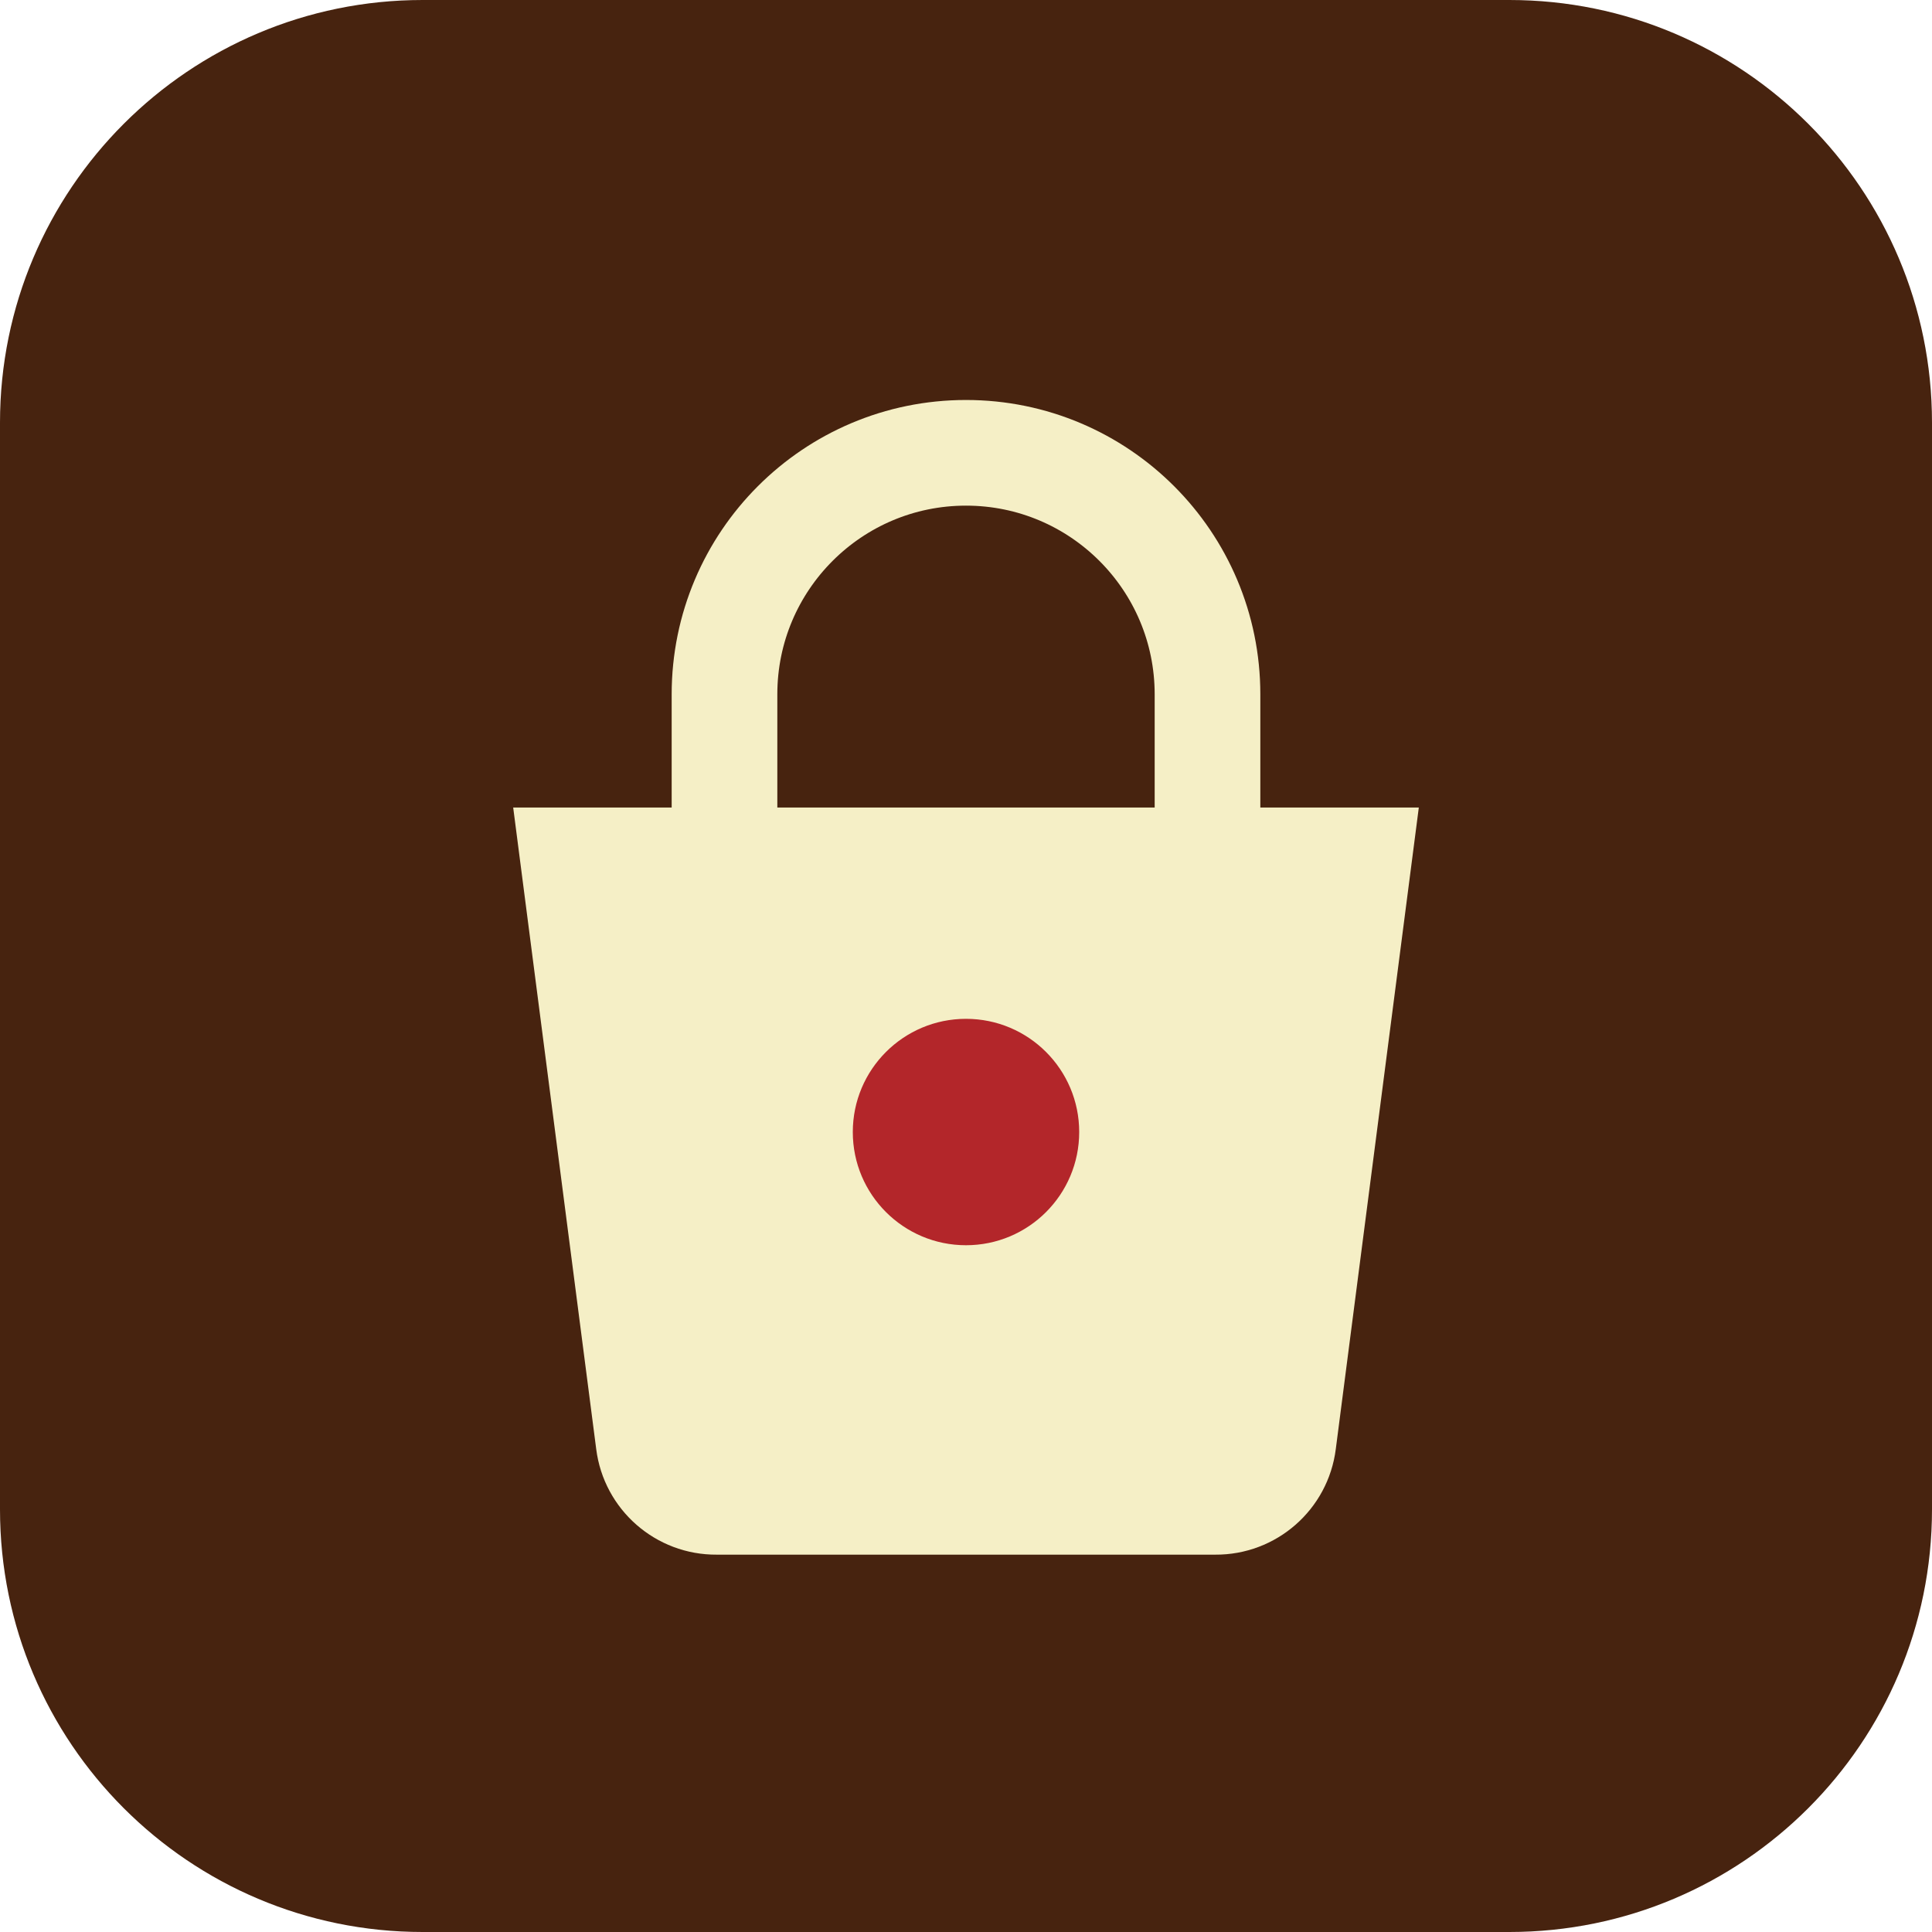
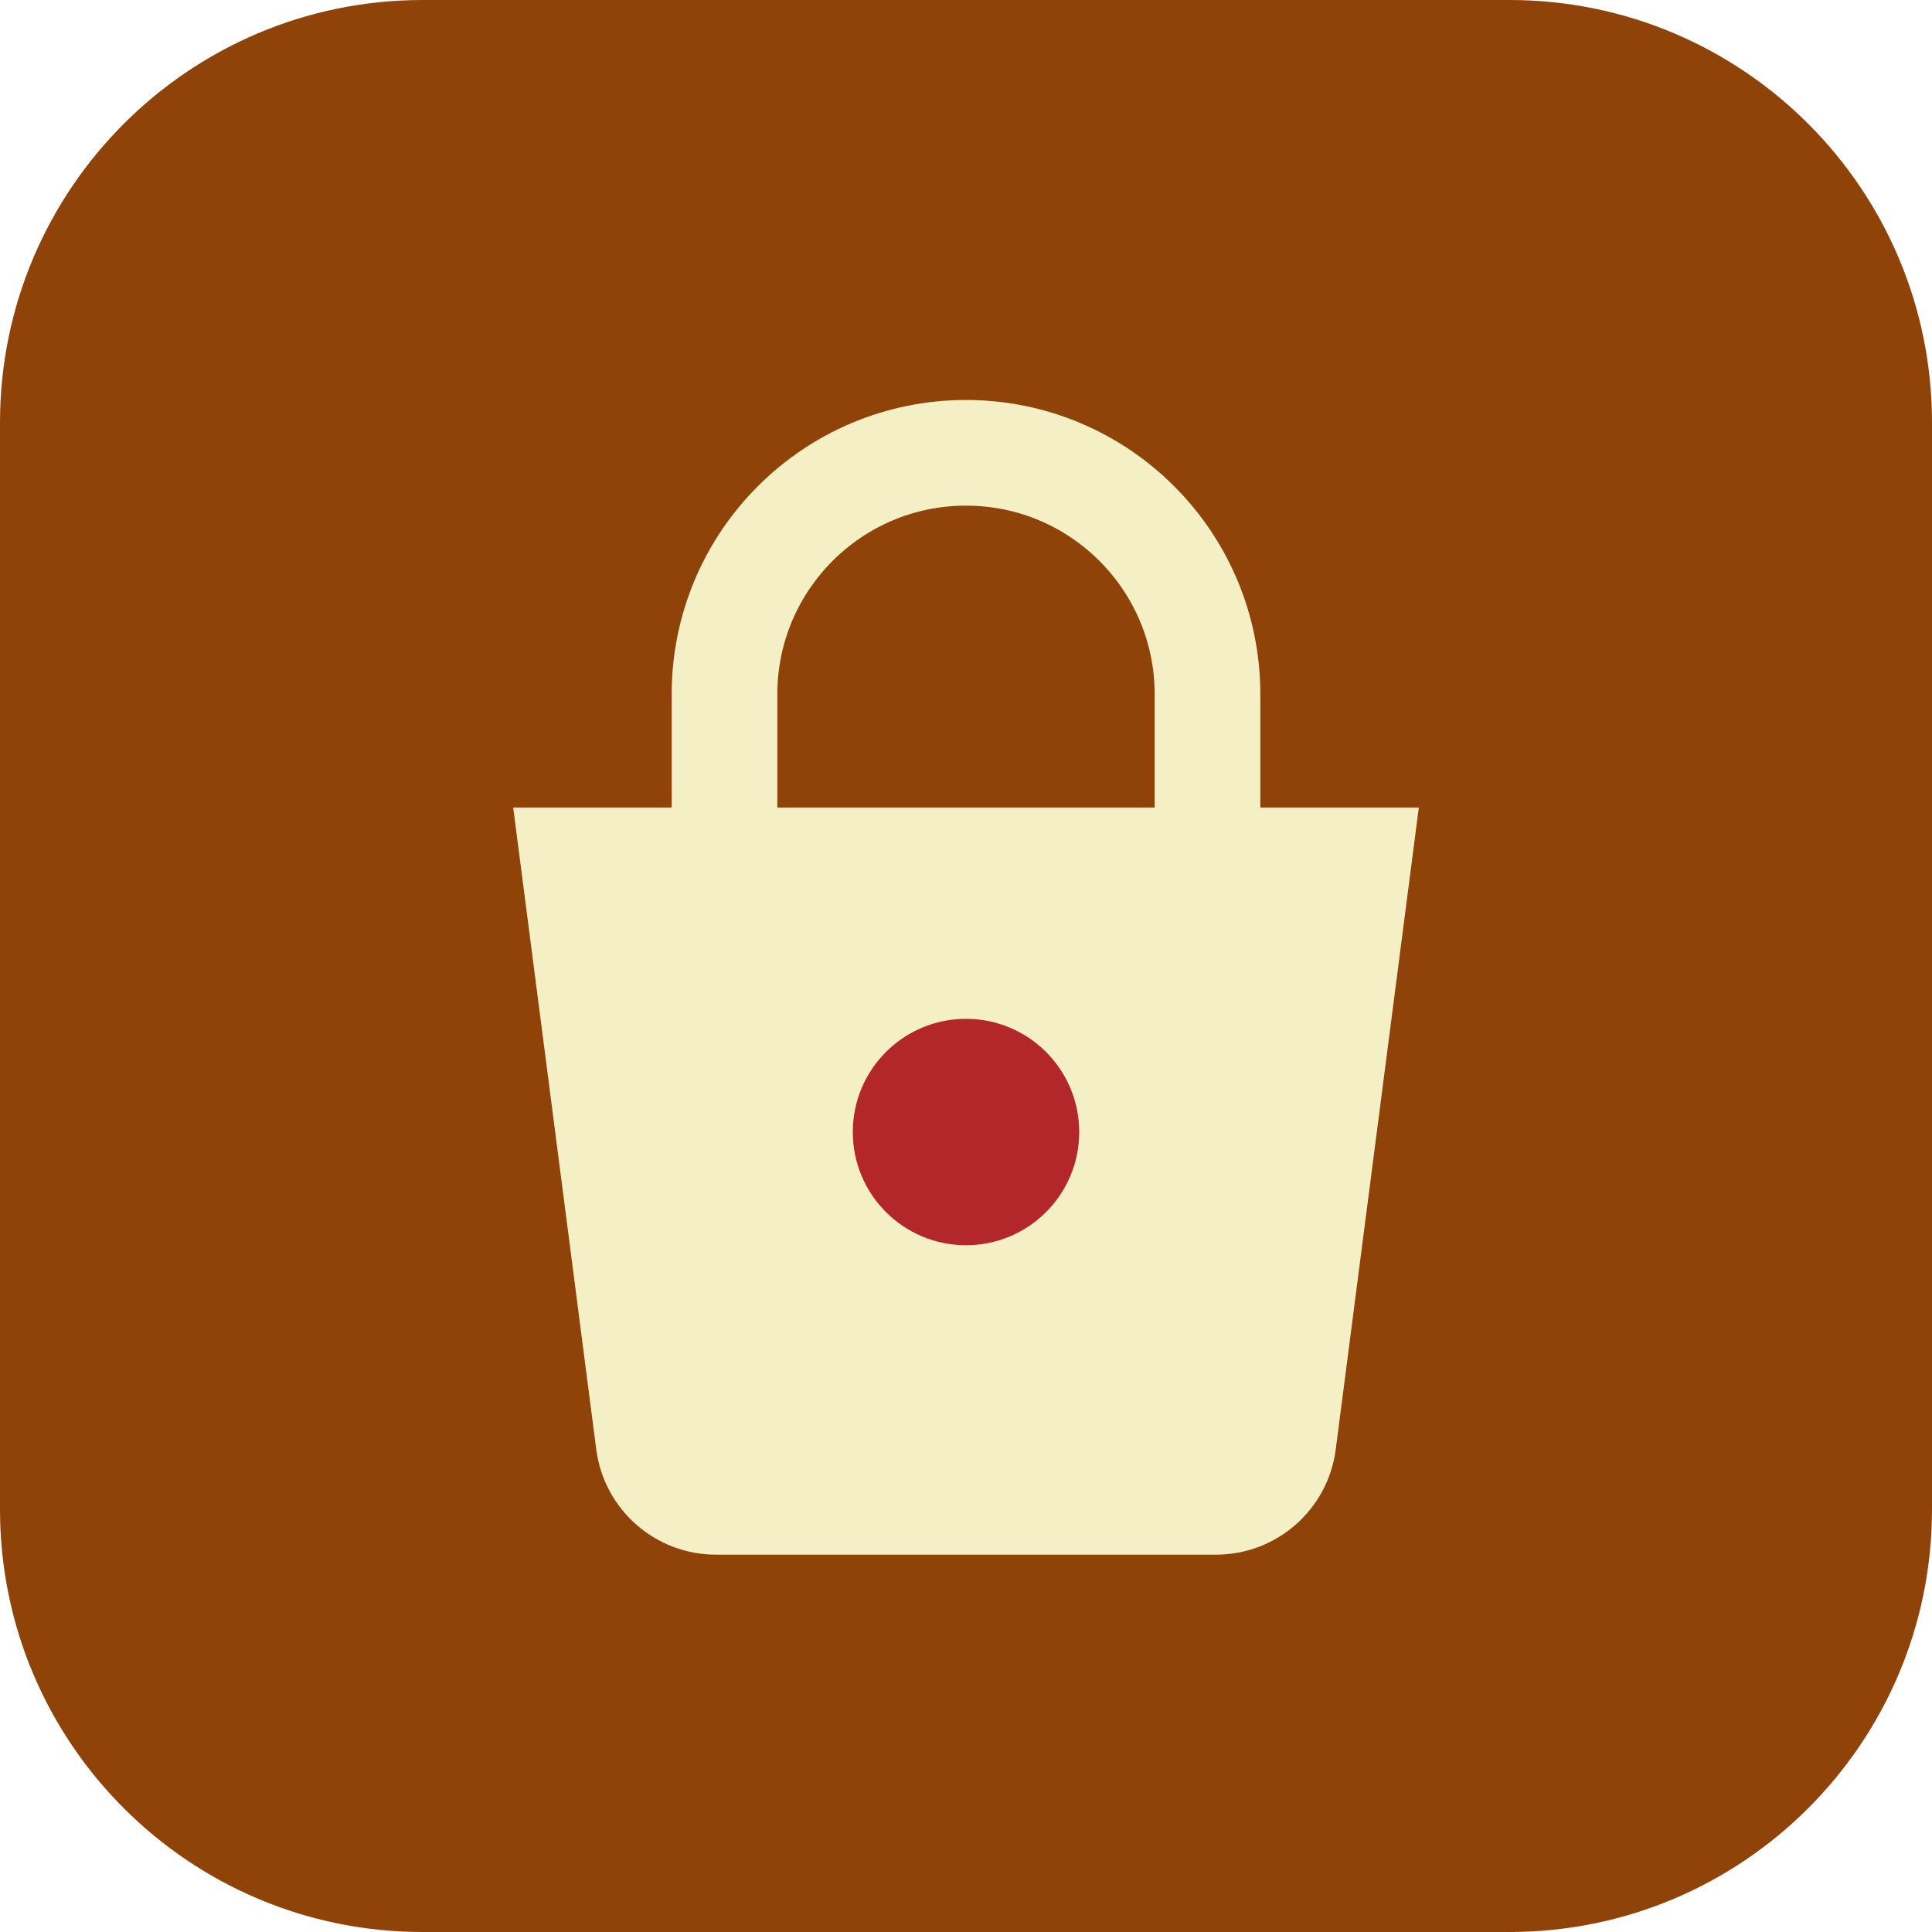
<svg xmlns="http://www.w3.org/2000/svg" viewBox="0 0 512 512">
-   <rect width="512" height="512" rx="112" fill="#47230f" />
+   <rect width="512" height="512" rx="112" fill="#8f4309" />
  <path d="M136 214h240l-22 170a32 32 0 0 1-32 28H190a32 32 0 0 1-32-28z" fill="#f5efc6" />
  <path d="M192 214v-30a64 64 0 0 1 128 0v30" fill="none" stroke="#f5efc6" stroke-width="28" stroke-linecap="round" />
  <circle cx="256" cy="300" r="30" fill="#b3262a" />
</svg>
